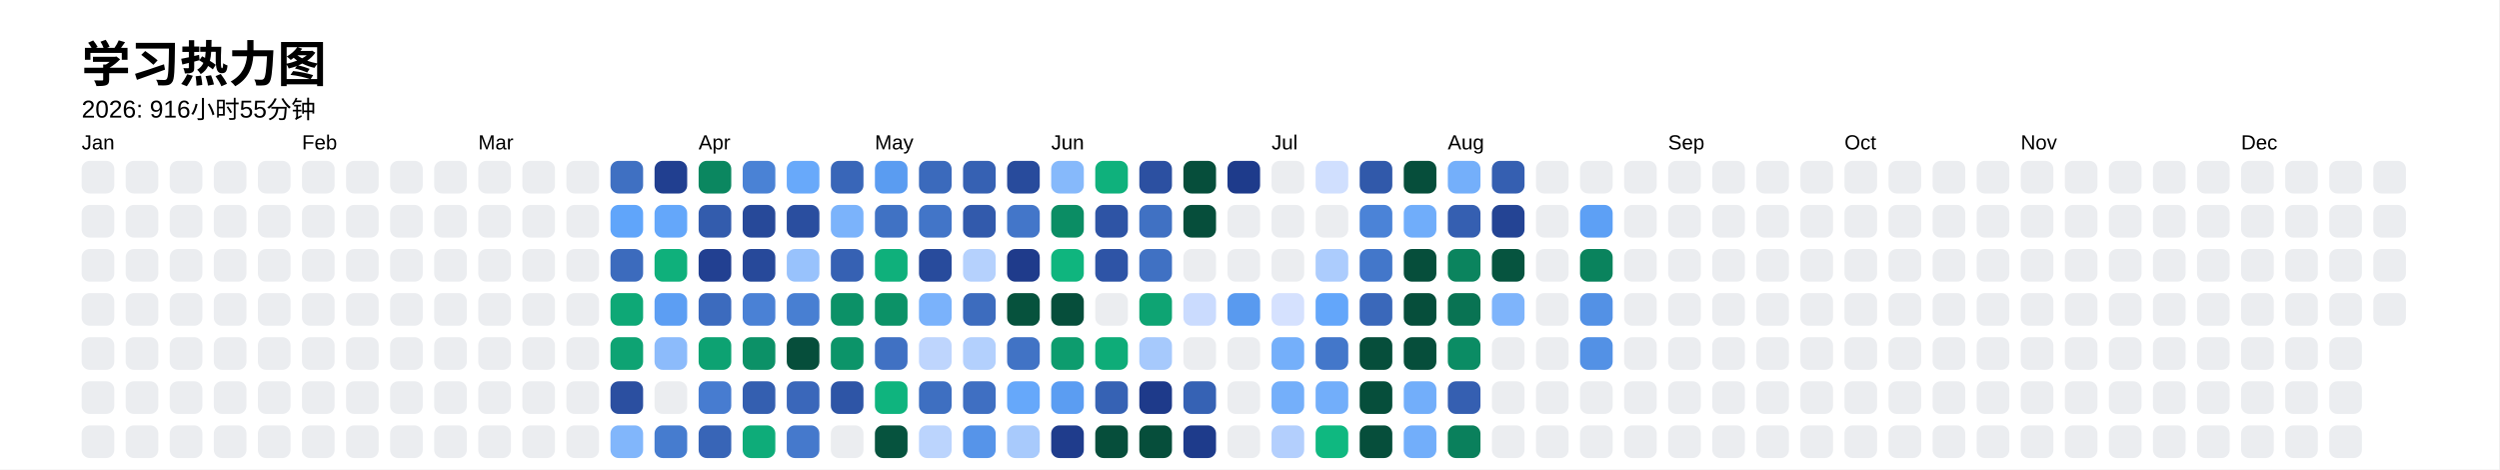
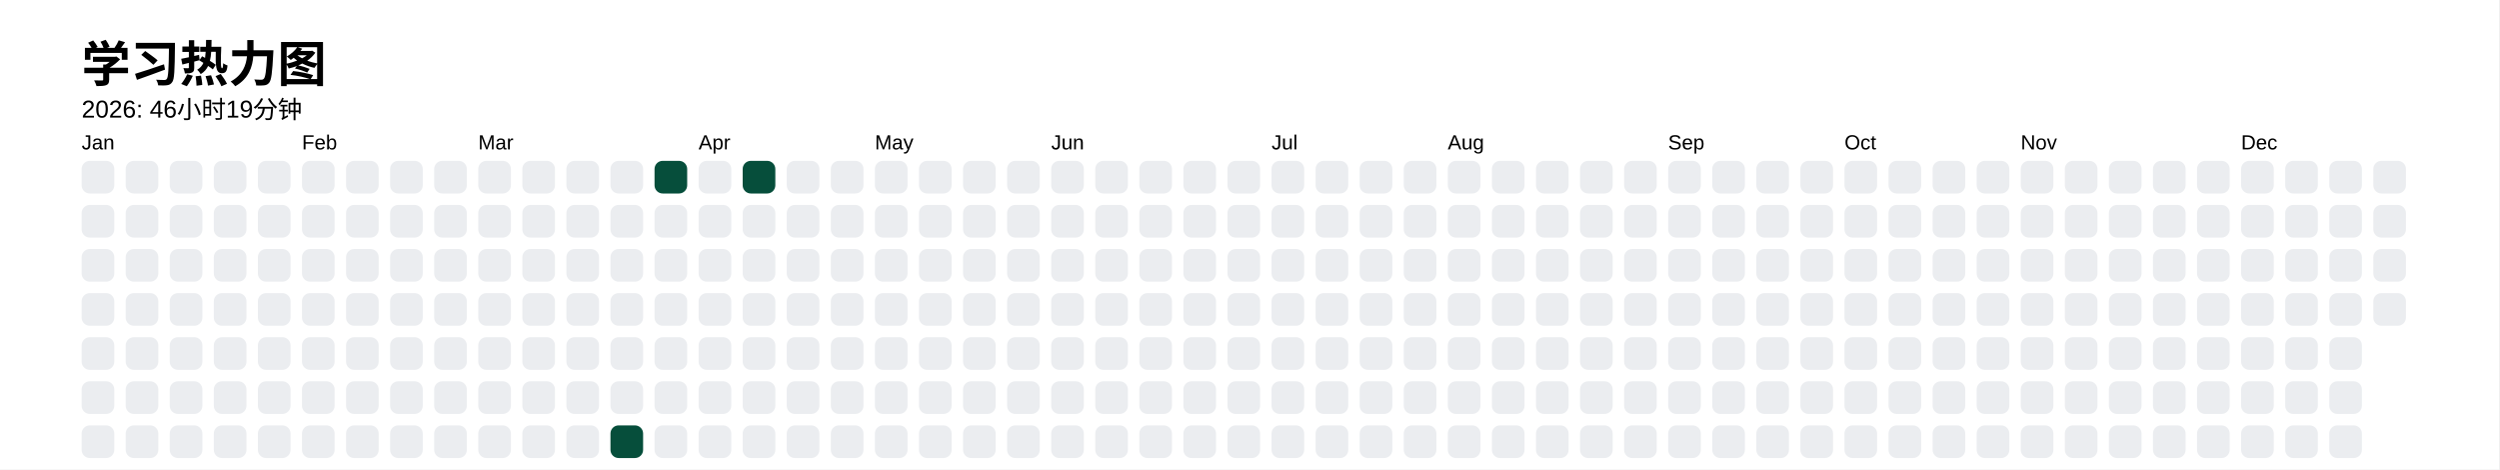
<svg xmlns="http://www.w3.org/2000/svg" style="background-color:white;" baseProfile="full" height="57.5mm" version="1.1" viewBox="0,0,306.2,57.5" width="306.2mm">
  <defs />
  <rect fill="#FFFFFF" height="57.5" width="306.2" x="0" y="0" />
  <text fill="#000000" style="font-size:6px; font-family:Arial; font-weight:bold;" x="10" y="10">学习热力图</text>
-   <text fill="#000000" style="font-size:3px; font-family:Arial;" x="10" y="14.4">2026: 916小时55分钟</text>
+   <text fill="#000000" style="font-size:3px; font-family:Arial;" x="10" y="14.4">2026: 46小时19分钟</text>
  <text fill="#000000" style="font-size:2.5px; font-family:Arial" x="10" y="18.3">Jan</text>
  <rect fill="#ebedf0" height="4" rx="1" ry="1" width="4" x="10" y="19.7" />
  <rect fill="#ebedf0" height="4" rx="1" ry="1" width="4" x="10" y="25.1" />
  <rect fill="#ebedf0" height="4" rx="1" ry="1" width="4" x="10" y="30.5" />
  <rect fill="#ebedf0" height="4" rx="1" ry="1" width="4" x="10" y="35.9" />
  <rect fill="#ebedf0" height="4" rx="1" ry="1" width="4" x="10" y="41.3" />
  <rect fill="#ebedf0" height="4" rx="1" ry="1" width="4" x="10" y="46.7" />
  <rect fill="#ebedf0" height="4" rx="1" ry="1" width="4" x="10" y="52.1" />
  <rect fill="#ebedf0" height="4" rx="1" ry="1" width="4" x="15.4" y="19.7" />
  <rect fill="#ebedf0" height="4" rx="1" ry="1" width="4" x="15.4" y="25.1" />
  <rect fill="#ebedf0" height="4" rx="1" ry="1" width="4" x="15.4" y="30.5" />
  <rect fill="#ebedf0" height="4" rx="1" ry="1" width="4" x="15.4" y="35.9" />
  <rect fill="#ebedf0" height="4" rx="1" ry="1" width="4" x="15.4" y="41.3" />
  <rect fill="#ebedf0" height="4" rx="1" ry="1" width="4" x="15.4" y="46.7" />
  <rect fill="#ebedf0" height="4" rx="1" ry="1" width="4" x="15.4" y="52.1" />
  <rect fill="#ebedf0" height="4" rx="1" ry="1" width="4" x="20.8" y="19.7" />
  <rect fill="#ebedf0" height="4" rx="1" ry="1" width="4" x="20.8" y="25.1" />
  <rect fill="#ebedf0" height="4" rx="1" ry="1" width="4" x="20.8" y="30.5" />
  <rect fill="#ebedf0" height="4" rx="1" ry="1" width="4" x="20.8" y="35.9" />
  <rect fill="#ebedf0" height="4" rx="1" ry="1" width="4" x="20.8" y="41.3" />
  <rect fill="#ebedf0" height="4" rx="1" ry="1" width="4" x="20.8" y="46.7" />
  <rect fill="#ebedf0" height="4" rx="1" ry="1" width="4" x="20.8" y="52.1" />
  <rect fill="#ebedf0" height="4" rx="1" ry="1" width="4" x="26.2" y="19.7" />
  <rect fill="#ebedf0" height="4" rx="1" ry="1" width="4" x="26.2" y="25.1" />
  <rect fill="#ebedf0" height="4" rx="1" ry="1" width="4" x="26.2" y="30.5" />
  <rect fill="#ebedf0" height="4" rx="1" ry="1" width="4" x="26.2" y="35.9" />
  <rect fill="#ebedf0" height="4" rx="1" ry="1" width="4" x="26.2" y="41.3" />
  <rect fill="#ebedf0" height="4" rx="1" ry="1" width="4" x="26.2" y="46.7" />
  <rect fill="#ebedf0" height="4" rx="1" ry="1" width="4" x="26.2" y="52.1" />
  <rect fill="#ebedf0" height="4" rx="1" ry="1" width="4" x="31.6" y="19.7" />
  <rect fill="#ebedf0" height="4" rx="1" ry="1" width="4" x="31.6" y="25.1" />
  <rect fill="#ebedf0" height="4" rx="1" ry="1" width="4" x="31.6" y="30.5" />
  <rect fill="#ebedf0" height="4" rx="1" ry="1" width="4" x="31.6" y="35.9" />
  <rect fill="#ebedf0" height="4" rx="1" ry="1" width="4" x="31.6" y="41.3" />
  <rect fill="#ebedf0" height="4" rx="1" ry="1" width="4" x="31.6" y="46.7" />
  <rect fill="#ebedf0" height="4" rx="1" ry="1" width="4" x="31.6" y="52.1" />
  <text fill="#000000" style="font-size:2.5px; font-family:Arial" x="37.0" y="18.3">Feb</text>
  <rect fill="#ebedf0" height="4" rx="1" ry="1" width="4" x="37.0" y="19.7" />
  <rect fill="#ebedf0" height="4" rx="1" ry="1" width="4" x="37.0" y="25.1" />
  <rect fill="#ebedf0" height="4" rx="1" ry="1" width="4" x="37.0" y="30.5" />
  <rect fill="#ebedf0" height="4" rx="1" ry="1" width="4" x="37.0" y="35.9" />
  <rect fill="#ebedf0" height="4" rx="1" ry="1" width="4" x="37.0" y="41.3" />
  <rect fill="#ebedf0" height="4" rx="1" ry="1" width="4" x="37.0" y="46.7" />
  <rect fill="#ebedf0" height="4" rx="1" ry="1" width="4" x="37.0" y="52.1" />
  <rect fill="#ebedf0" height="4" rx="1" ry="1" width="4" x="42.4" y="19.7" />
  <rect fill="#ebedf0" height="4" rx="1" ry="1" width="4" x="42.4" y="25.1" />
  <rect fill="#ebedf0" height="4" rx="1" ry="1" width="4" x="42.4" y="30.5" />
  <rect fill="#ebedf0" height="4" rx="1" ry="1" width="4" x="42.4" y="35.9" />
  <rect fill="#ebedf0" height="4" rx="1" ry="1" width="4" x="42.4" y="41.3" />
  <rect fill="#ebedf0" height="4" rx="1" ry="1" width="4" x="42.4" y="46.7" />
  <rect fill="#ebedf0" height="4" rx="1" ry="1" width="4" x="42.4" y="52.1" />
  <rect fill="#ebedf0" height="4" rx="1" ry="1" width="4" x="47.8" y="19.7" />
  <rect fill="#ebedf0" height="4" rx="1" ry="1" width="4" x="47.8" y="25.1" />
  <rect fill="#ebedf0" height="4" rx="1" ry="1" width="4" x="47.8" y="30.5" />
  <rect fill="#ebedf0" height="4" rx="1" ry="1" width="4" x="47.8" y="35.9" />
  <rect fill="#ebedf0" height="4" rx="1" ry="1" width="4" x="47.8" y="41.3" />
  <rect fill="#ebedf0" height="4" rx="1" ry="1" width="4" x="47.8" y="46.7" />
  <rect fill="#ebedf0" height="4" rx="1" ry="1" width="4" x="47.8" y="52.1" />
  <rect fill="#ebedf0" height="4" rx="1" ry="1" width="4" x="53.2" y="19.7" />
  <rect fill="#ebedf0" height="4" rx="1" ry="1" width="4" x="53.2" y="25.1" />
  <rect fill="#ebedf0" height="4" rx="1" ry="1" width="4" x="53.2" y="30.5" />
  <rect fill="#ebedf0" height="4" rx="1" ry="1" width="4" x="53.2" y="35.9" />
  <rect fill="#ebedf0" height="4" rx="1" ry="1" width="4" x="53.2" y="41.3" />
  <rect fill="#ebedf0" height="4" rx="1" ry="1" width="4" x="53.2" y="46.7" />
  <rect fill="#ebedf0" height="4" rx="1" ry="1" width="4" x="53.2" y="52.1" />
  <text fill="#000000" style="font-size:2.5px; font-family:Arial" x="58.6" y="18.3">Mar</text>
  <rect fill="#ebedf0" height="4" rx="1" ry="1" width="4" x="58.6" y="19.7" />
  <rect fill="#ebedf0" height="4" rx="1" ry="1" width="4" x="58.6" y="25.1" />
  <rect fill="#ebedf0" height="4" rx="1" ry="1" width="4" x="58.6" y="30.5" />
  <rect fill="#ebedf0" height="4" rx="1" ry="1" width="4" x="58.6" y="35.9" />
  <rect fill="#ebedf0" height="4" rx="1" ry="1" width="4" x="58.6" y="41.3" />
  <rect fill="#ebedf0" height="4" rx="1" ry="1" width="4" x="58.6" y="46.7" />
  <rect fill="#ebedf0" height="4" rx="1" ry="1" width="4" x="58.6" y="52.1" />
  <rect fill="#ebedf0" height="4" rx="1" ry="1" width="4" x="64" y="19.7" />
  <rect fill="#ebedf0" height="4" rx="1" ry="1" width="4" x="64" y="25.1" />
  <rect fill="#ebedf0" height="4" rx="1" ry="1" width="4" x="64" y="30.5" />
  <rect fill="#ebedf0" height="4" rx="1" ry="1" width="4" x="64" y="35.9" />
  <rect fill="#ebedf0" height="4" rx="1" ry="1" width="4" x="64" y="41.3" />
  <rect fill="#ebedf0" height="4" rx="1" ry="1" width="4" x="64" y="46.7" />
  <rect fill="#ebedf0" height="4" rx="1" ry="1" width="4" x="64" y="52.1" />
  <rect fill="#ebedf0" height="4" rx="1" ry="1" width="4" x="69.4" y="19.7" />
  <rect fill="#ebedf0" height="4" rx="1" ry="1" width="4" x="69.4" y="25.1" />
  <rect fill="#ebedf0" height="4" rx="1" ry="1" width="4" x="69.4" y="30.5" />
  <rect fill="#ebedf0" height="4" rx="1" ry="1" width="4" x="69.4" y="35.9" />
  <rect fill="#ebedf0" height="4" rx="1" ry="1" width="4" x="69.4" y="41.3" />
  <rect fill="#ebedf0" height="4" rx="1" ry="1" width="4" x="69.4" y="46.7" />
  <rect fill="#ebedf0" height="4" rx="1" ry="1" width="4" x="69.4" y="52.1" />
-   <rect fill="#3f70c2" height="4" rx="1" ry="1" width="4" x="74.8" y="19.7" />
-   <rect fill="#60a5fa" height="4" rx="1" ry="1" width="4" x="74.8" y="25.1" />
-   <rect fill="#3c6bbd" height="4" rx="1" ry="1" width="4" x="74.8" y="30.5" />
-   <rect fill="#0ea876" height="4" rx="1" ry="1" width="4" x="74.8" y="35.9" />
-   <rect fill="#0ea373" height="4" rx="1" ry="1" width="4" x="74.8" y="41.3" />
-   <rect fill="#2b4fa0" height="4" rx="1" ry="1" width="4" x="74.8" y="46.7" />
-   <rect fill="#81b6fb" height="4" rx="1" ry="1" width="4" x="74.8" y="52.1" />
-   <rect fill="#213f90" height="4" rx="1" ry="1" width="4" x="80.2" y="19.7" />
-   <rect fill="#64a7fa" height="4" rx="1" ry="1" width="4" x="80.2" y="25.1" />
-   <rect fill="#0fb07b" height="4" rx="1" ry="1" width="4" x="80.2" y="30.5" />
-   <rect fill="#5c9ef3" height="4" rx="1" ry="1" width="4" x="80.2" y="35.9" />
-   <rect fill="#8cbbfb" height="4" rx="1" ry="1" width="4" x="80.2" y="41.3" />
+   <rect fill="#ebedf0" height="4" rx="1" ry="1" width="4" x="74.8" y="19.7" />
+   <rect fill="#ebedf0" height="4" rx="1" ry="1" width="4" x="74.8" y="25.1" />
+   <rect fill="#ebedf0" height="4" rx="1" ry="1" width="4" x="74.8" y="30.5" />
+   <rect fill="#ebedf0" height="4" rx="1" ry="1" width="4" x="74.8" y="35.9" />
+   <rect fill="#ebedf0" height="4" rx="1" ry="1" width="4" x="74.8" y="41.3" />
+   <rect fill="#ebedf0" height="4" rx="1" ry="1" width="4" x="74.8" y="46.7" />
+   <rect fill="#064e3b" height="4" rx="1" ry="1" width="4" x="74.8" y="52.1" />
+   <rect fill="#064e3b" height="4" rx="1" ry="1" width="4" x="80.2" y="19.7" />
+   <rect fill="#ebedf0" height="4" rx="1" ry="1" width="4" x="80.2" y="25.1" />
+   <rect fill="#ebedf0" height="4" rx="1" ry="1" width="4" x="80.2" y="30.5" />
+   <rect fill="#ebedf0" height="4" rx="1" ry="1" width="4" x="80.2" y="35.9" />
+   <rect fill="#ebedf0" height="4" rx="1" ry="1" width="4" x="80.2" y="41.3" />
  <rect fill="#ebedf0" height="4" rx="1" ry="1" width="4" x="80.2" y="46.7" />
-   <rect fill="#467ccf" height="4" rx="1" ry="1" width="4" x="80.2" y="52.1" />
+   <rect fill="#ebedf0" height="4" rx="1" ry="1" width="4" x="80.2" y="52.1" />
  <text fill="#000000" style="font-size:2.5px; font-family:Arial" x="85.6" y="18.3">Apr</text>
-   <rect fill="#0b8760" height="4" rx="1" ry="1" width="4" x="85.6" y="19.7" />
-   <rect fill="#335cad" height="4" rx="1" ry="1" width="4" x="85.6" y="25.1" />
-   <rect fill="#224091" height="4" rx="1" ry="1" width="4" x="85.6" y="30.5" />
-   <rect fill="#3c6bbe" height="4" rx="1" ry="1" width="4" x="85.6" y="35.9" />
-   <rect fill="#0da272" height="4" rx="1" ry="1" width="4" x="85.6" y="41.3" />
-   <rect fill="#477cd0" height="4" rx="1" ry="1" width="4" x="85.6" y="46.7" />
-   <rect fill="#3865b7" height="4" rx="1" ry="1" width="4" x="85.6" y="52.1" />
-   <rect fill="#4a82d5" height="4" rx="1" ry="1" width="4" x="91" y="19.7" />
-   <rect fill="#274999" height="4" rx="1" ry="1" width="4" x="91" y="25.1" />
-   <rect fill="#27499a" height="4" rx="1" ry="1" width="4" x="91" y="30.5" />
-   <rect fill="#4a81d5" height="4" rx="1" ry="1" width="4" x="91" y="35.9" />
-   <rect fill="#0c9167" height="4" rx="1" ry="1" width="4" x="91" y="41.3" />
-   <rect fill="#345fb0" height="4" rx="1" ry="1" width="4" x="91" y="46.7" />
-   <rect fill="#0eac79" height="4" rx="1" ry="1" width="4" x="91" y="52.1" />
-   <rect fill="#68a9fa" height="4" rx="1" ry="1" width="4" x="96.4" y="19.7" />
-   <rect fill="#2a4e9f" height="4" rx="1" ry="1" width="4" x="96.4" y="25.1" />
-   <rect fill="#98c2fc" height="4" rx="1" ry="1" width="4" x="96.4" y="30.5" />
-   <rect fill="#487fd2" height="4" rx="1" ry="1" width="4" x="96.4" y="35.9" />
-   <rect fill="#064e3b" height="4" rx="1" ry="1" width="4" x="96.4" y="41.3" />
-   <rect fill="#3a67ba" height="4" rx="1" ry="1" width="4" x="96.4" y="46.7" />
-   <rect fill="#4579cc" height="4" rx="1" ry="1" width="4" x="96.4" y="52.1" />
-   <rect fill="#3966b8" height="4" rx="1" ry="1" width="4" x="101.8" y="19.7" />
-   <rect fill="#7bb3fb" height="4" rx="1" ry="1" width="4" x="101.8" y="25.1" />
-   <rect fill="#3661b3" height="4" rx="1" ry="1" width="4" x="101.8" y="30.5" />
-   <rect fill="#0c9167" height="4" rx="1" ry="1" width="4" x="101.8" y="35.9" />
-   <rect fill="#0c9469" height="4" rx="1" ry="1" width="4" x="101.8" y="41.3" />
-   <rect fill="#2e55a6" height="4" rx="1" ry="1" width="4" x="101.8" y="46.7" />
+   <rect fill="#ebedf0" height="4" rx="1" ry="1" width="4" x="85.6" y="19.7" />
+   <rect fill="#ebedf0" height="4" rx="1" ry="1" width="4" x="85.6" y="25.1" />
+   <rect fill="#ebedf0" height="4" rx="1" ry="1" width="4" x="85.6" y="30.5" />
+   <rect fill="#ebedf0" height="4" rx="1" ry="1" width="4" x="85.6" y="35.9" />
+   <rect fill="#ebedf0" height="4" rx="1" ry="1" width="4" x="85.6" y="41.3" />
+   <rect fill="#ebedf0" height="4" rx="1" ry="1" width="4" x="85.6" y="46.7" />
+   <rect fill="#ebedf0" height="4" rx="1" ry="1" width="4" x="85.6" y="52.1" />
+   <rect fill="#064e3b" height="4" rx="1" ry="1" width="4" x="91" y="19.7" />
+   <rect fill="#ebedf0" height="4" rx="1" ry="1" width="4" x="91" y="25.1" />
+   <rect fill="#ebedf0" height="4" rx="1" ry="1" width="4" x="91" y="30.5" />
+   <rect fill="#ebedf0" height="4" rx="1" ry="1" width="4" x="91" y="35.9" />
+   <rect fill="#ebedf0" height="4" rx="1" ry="1" width="4" x="91" y="41.3" />
+   <rect fill="#ebedf0" height="4" rx="1" ry="1" width="4" x="91" y="46.7" />
+   <rect fill="#ebedf0" height="4" rx="1" ry="1" width="4" x="91" y="52.1" />
+   <rect fill="#ebedf0" height="4" rx="1" ry="1" width="4" x="96.4" y="19.7" />
+   <rect fill="#ebedf0" height="4" rx="1" ry="1" width="4" x="96.4" y="25.1" />
+   <rect fill="#ebedf0" height="4" rx="1" ry="1" width="4" x="96.4" y="30.5" />
+   <rect fill="#ebedf0" height="4" rx="1" ry="1" width="4" x="96.4" y="35.9" />
+   <rect fill="#ebedf0" height="4" rx="1" ry="1" width="4" x="96.4" y="41.3" />
+   <rect fill="#ebedf0" height="4" rx="1" ry="1" width="4" x="96.4" y="46.7" />
+   <rect fill="#ebedf0" height="4" rx="1" ry="1" width="4" x="96.4" y="52.1" />
+   <rect fill="#ebedf0" height="4" rx="1" ry="1" width="4" x="101.8" y="19.7" />
+   <rect fill="#ebedf0" height="4" rx="1" ry="1" width="4" x="101.8" y="25.1" />
+   <rect fill="#ebedf0" height="4" rx="1" ry="1" width="4" x="101.8" y="30.5" />
+   <rect fill="#ebedf0" height="4" rx="1" ry="1" width="4" x="101.8" y="35.9" />
+   <rect fill="#ebedf0" height="4" rx="1" ry="1" width="4" x="101.8" y="41.3" />
+   <rect fill="#ebedf0" height="4" rx="1" ry="1" width="4" x="101.8" y="46.7" />
  <rect fill="#ebedf0" height="4" rx="1" ry="1" width="4" x="101.8" y="52.1" />
  <text fill="#000000" style="font-size:2.5px; font-family:Arial" x="107.2" y="18.3">May</text>
-   <rect fill="#5a9cf1" height="4" rx="1" ry="1" width="4" x="107.2" y="19.7" />
-   <rect fill="#4072c4" height="4" rx="1" ry="1" width="4" x="107.2" y="25.1" />
-   <rect fill="#0fb07b" height="4" rx="1" ry="1" width="4" x="107.2" y="30.5" />
-   <rect fill="#0c9267" height="4" rx="1" ry="1" width="4" x="107.2" y="35.9" />
-   <rect fill="#4071c3" height="4" rx="1" ry="1" width="4" x="107.2" y="41.3" />
-   <rect fill="#0fb47e" height="4" rx="1" ry="1" width="4" x="107.2" y="46.7" />
-   <rect fill="#06533e" height="4" rx="1" ry="1" width="4" x="107.2" y="52.1" />
-   <rect fill="#3b6abc" height="4" rx="1" ry="1" width="4" x="112.6" y="19.7" />
-   <rect fill="#4275c8" height="4" rx="1" ry="1" width="4" x="112.6" y="25.1" />
-   <rect fill="#284b9c" height="4" rx="1" ry="1" width="4" x="112.6" y="30.5" />
-   <rect fill="#7ab2fb" height="4" rx="1" ry="1" width="4" x="112.6" y="35.9" />
-   <rect fill="#bed5fd" height="4" rx="1" ry="1" width="4" x="112.6" y="41.3" />
-   <rect fill="#3e6fc1" height="4" rx="1" ry="1" width="4" x="112.6" y="46.7" />
-   <rect fill="#bbd4fd" height="4" rx="1" ry="1" width="4" x="112.6" y="52.1" />
-   <rect fill="#3661b3" height="4" rx="1" ry="1" width="4" x="118" y="19.7" />
-   <rect fill="#325aac" height="4" rx="1" ry="1" width="4" x="118" y="25.1" />
-   <rect fill="#b5d1fd" height="4" rx="1" ry="1" width="4" x="118" y="30.5" />
-   <rect fill="#3d6cbe" height="4" rx="1" ry="1" width="4" x="118" y="35.9" />
-   <rect fill="#b3d0fd" height="4" rx="1" ry="1" width="4" x="118" y="41.3" />
-   <rect fill="#3f6fc2" height="4" rx="1" ry="1" width="4" x="118" y="46.7" />
-   <rect fill="#5694e9" height="4" rx="1" ry="1" width="4" x="118" y="52.1" />
-   <rect fill="#284b9c" height="4" rx="1" ry="1" width="4" x="123.4" y="19.7" />
-   <rect fill="#4376c9" height="4" rx="1" ry="1" width="4" x="123.4" y="25.1" />
-   <rect fill="#1f3b8b" height="4" rx="1" ry="1" width="4" x="123.4" y="30.5" />
-   <rect fill="#06523d" height="4" rx="1" ry="1" width="4" x="123.4" y="35.9" />
-   <rect fill="#4173c5" height="4" rx="1" ry="1" width="4" x="123.4" y="41.3" />
-   <rect fill="#66a8fa" height="4" rx="1" ry="1" width="4" x="123.4" y="46.7" />
-   <rect fill="#a8cafc" height="4" rx="1" ry="1" width="4" x="123.4" y="52.1" />
+   <rect fill="#ebedf0" height="4" rx="1" ry="1" width="4" x="107.2" y="19.7" />
+   <rect fill="#ebedf0" height="4" rx="1" ry="1" width="4" x="107.2" y="25.1" />
+   <rect fill="#ebedf0" height="4" rx="1" ry="1" width="4" x="107.2" y="30.5" />
+   <rect fill="#ebedf0" height="4" rx="1" ry="1" width="4" x="107.2" y="35.9" />
+   <rect fill="#ebedf0" height="4" rx="1" ry="1" width="4" x="107.2" y="41.3" />
+   <rect fill="#ebedf0" height="4" rx="1" ry="1" width="4" x="107.2" y="46.7" />
+   <rect fill="#ebedf0" height="4" rx="1" ry="1" width="4" x="107.2" y="52.1" />
+   <rect fill="#ebedf0" height="4" rx="1" ry="1" width="4" x="112.6" y="19.7" />
+   <rect fill="#ebedf0" height="4" rx="1" ry="1" width="4" x="112.6" y="25.1" />
+   <rect fill="#ebedf0" height="4" rx="1" ry="1" width="4" x="112.6" y="30.5" />
+   <rect fill="#ebedf0" height="4" rx="1" ry="1" width="4" x="112.6" y="35.9" />
+   <rect fill="#ebedf0" height="4" rx="1" ry="1" width="4" x="112.6" y="41.3" />
+   <rect fill="#ebedf0" height="4" rx="1" ry="1" width="4" x="112.6" y="46.7" />
+   <rect fill="#ebedf0" height="4" rx="1" ry="1" width="4" x="112.6" y="52.1" />
+   <rect fill="#ebedf0" height="4" rx="1" ry="1" width="4" x="118" y="19.7" />
+   <rect fill="#ebedf0" height="4" rx="1" ry="1" width="4" x="118" y="25.1" />
+   <rect fill="#ebedf0" height="4" rx="1" ry="1" width="4" x="118" y="30.5" />
+   <rect fill="#ebedf0" height="4" rx="1" ry="1" width="4" x="118" y="35.9" />
+   <rect fill="#ebedf0" height="4" rx="1" ry="1" width="4" x="118" y="41.3" />
+   <rect fill="#ebedf0" height="4" rx="1" ry="1" width="4" x="118" y="46.7" />
+   <rect fill="#ebedf0" height="4" rx="1" ry="1" width="4" x="118" y="52.1" />
+   <rect fill="#ebedf0" height="4" rx="1" ry="1" width="4" x="123.4" y="19.7" />
+   <rect fill="#ebedf0" height="4" rx="1" ry="1" width="4" x="123.4" y="25.1" />
+   <rect fill="#ebedf0" height="4" rx="1" ry="1" width="4" x="123.4" y="30.5" />
+   <rect fill="#ebedf0" height="4" rx="1" ry="1" width="4" x="123.4" y="35.9" />
+   <rect fill="#ebedf0" height="4" rx="1" ry="1" width="4" x="123.4" y="41.3" />
+   <rect fill="#ebedf0" height="4" rx="1" ry="1" width="4" x="123.4" y="46.7" />
+   <rect fill="#ebedf0" height="4" rx="1" ry="1" width="4" x="123.4" y="52.1" />
  <text fill="#000000" style="font-size:2.5px; font-family:Arial" x="128.8" y="18.3">Jun</text>
-   <rect fill="#86b9fb" height="4" rx="1" ry="1" width="4" x="128.8" y="19.7" />
-   <rect fill="#0b8d64" height="4" rx="1" ry="1" width="4" x="128.8" y="25.1" />
-   <rect fill="#0fb57e" height="4" rx="1" ry="1" width="4" x="128.8" y="30.5" />
-   <rect fill="#064e3b" height="4" rx="1" ry="1" width="4" x="128.8" y="35.9" />
-   <rect fill="#0d9c6e" height="4" rx="1" ry="1" width="4" x="128.8" y="41.3" />
-   <rect fill="#5b9df2" height="4" rx="1" ry="1" width="4" x="128.8" y="46.7" />
-   <rect fill="#1f3c8c" height="4" rx="1" ry="1" width="4" x="128.8" y="52.1" />
-   <rect fill="#0fb17c" height="4" rx="1" ry="1" width="4" x="134.2" y="19.7" />
-   <rect fill="#2e54a5" height="4" rx="1" ry="1" width="4" x="134.2" y="25.1" />
-   <rect fill="#2e54a6" height="4" rx="1" ry="1" width="4" x="134.2" y="30.5" />
+   <rect fill="#ebedf0" height="4" rx="1" ry="1" width="4" x="128.8" y="19.7" />
+   <rect fill="#ebedf0" height="4" rx="1" ry="1" width="4" x="128.8" y="25.1" />
+   <rect fill="#ebedf0" height="4" rx="1" ry="1" width="4" x="128.8" y="30.5" />
+   <rect fill="#ebedf0" height="4" rx="1" ry="1" width="4" x="128.8" y="35.9" />
+   <rect fill="#ebedf0" height="4" rx="1" ry="1" width="4" x="128.8" y="41.3" />
+   <rect fill="#ebedf0" height="4" rx="1" ry="1" width="4" x="128.8" y="46.7" />
+   <rect fill="#ebedf0" height="4" rx="1" ry="1" width="4" x="128.8" y="52.1" />
+   <rect fill="#ebedf0" height="4" rx="1" ry="1" width="4" x="134.2" y="19.7" />
+   <rect fill="#ebedf0" height="4" rx="1" ry="1" width="4" x="134.2" y="25.1" />
+   <rect fill="#ebedf0" height="4" rx="1" ry="1" width="4" x="134.2" y="30.5" />
  <rect fill="#ebedf0" height="4" rx="1" ry="1" width="4" x="134.2" y="35.9" />
-   <rect fill="#0eac78" height="4" rx="1" ry="1" width="4" x="134.2" y="41.3" />
-   <rect fill="#3662b4" height="4" rx="1" ry="1" width="4" x="134.2" y="46.7" />
-   <rect fill="#064e3b" height="4" rx="1" ry="1" width="4" x="134.2" y="52.1" />
-   <rect fill="#2c50a1" height="4" rx="1" ry="1" width="4" x="139.6" y="19.7" />
-   <rect fill="#4071c3" height="4" rx="1" ry="1" width="4" x="139.6" y="25.1" />
-   <rect fill="#4071c3" height="4" rx="1" ry="1" width="4" x="139.6" y="30.5" />
-   <rect fill="#0ea473" height="4" rx="1" ry="1" width="4" x="139.6" y="35.9" />
-   <rect fill="#a6c9fc" height="4" rx="1" ry="1" width="4" x="139.6" y="41.3" />
-   <rect fill="#1e3a8a" height="4" rx="1" ry="1" width="4" x="139.6" y="46.7" />
-   <rect fill="#064e3b" height="4" rx="1" ry="1" width="4" x="139.6" y="52.1" />
-   <rect fill="#064e3b" height="4" rx="1" ry="1" width="4" x="145" y="19.7" />
-   <rect fill="#064e3b" height="4" rx="1" ry="1" width="4" x="145" y="25.1" />
+   <rect fill="#ebedf0" height="4" rx="1" ry="1" width="4" x="134.2" y="41.3" />
+   <rect fill="#ebedf0" height="4" rx="1" ry="1" width="4" x="134.2" y="46.7" />
+   <rect fill="#ebedf0" height="4" rx="1" ry="1" width="4" x="134.2" y="52.1" />
+   <rect fill="#ebedf0" height="4" rx="1" ry="1" width="4" x="139.6" y="19.7" />
+   <rect fill="#ebedf0" height="4" rx="1" ry="1" width="4" x="139.6" y="25.1" />
+   <rect fill="#ebedf0" height="4" rx="1" ry="1" width="4" x="139.6" y="30.5" />
+   <rect fill="#ebedf0" height="4" rx="1" ry="1" width="4" x="139.6" y="35.9" />
+   <rect fill="#ebedf0" height="4" rx="1" ry="1" width="4" x="139.6" y="41.3" />
+   <rect fill="#ebedf0" height="4" rx="1" ry="1" width="4" x="139.6" y="46.7" />
+   <rect fill="#ebedf0" height="4" rx="1" ry="1" width="4" x="139.6" y="52.1" />
+   <rect fill="#ebedf0" height="4" rx="1" ry="1" width="4" x="145" y="19.7" />
+   <rect fill="#ebedf0" height="4" rx="1" ry="1" width="4" x="145" y="25.1" />
  <rect fill="#ebedf0" height="4" rx="1" ry="1" width="4" x="145" y="30.5" />
-   <rect fill="#cadbfe" height="4" rx="1" ry="1" width="4" x="145" y="35.9" />
+   <rect fill="#ebedf0" height="4" rx="1" ry="1" width="4" x="145" y="35.9" />
  <rect fill="#ebedf0" height="4" rx="1" ry="1" width="4" x="145" y="41.3" />
-   <rect fill="#3662b4" height="4" rx="1" ry="1" width="4" x="145" y="46.7" />
-   <rect fill="#1e3b8b" height="4" rx="1" ry="1" width="4" x="145" y="52.1" />
-   <rect fill="#1e3b8b" height="4" rx="1" ry="1" width="4" x="150.4" y="19.7" />
+   <rect fill="#ebedf0" height="4" rx="1" ry="1" width="4" x="145" y="46.7" />
+   <rect fill="#ebedf0" height="4" rx="1" ry="1" width="4" x="145" y="52.1" />
+   <rect fill="#ebedf0" height="4" rx="1" ry="1" width="4" x="150.4" y="19.7" />
  <rect fill="#ebedf0" height="4" rx="1" ry="1" width="4" x="150.4" y="25.1" />
  <rect fill="#ebedf0" height="4" rx="1" ry="1" width="4" x="150.4" y="30.5" />
-   <rect fill="#599aef" height="4" rx="1" ry="1" width="4" x="150.4" y="35.9" />
+   <rect fill="#ebedf0" height="4" rx="1" ry="1" width="4" x="150.4" y="35.9" />
  <rect fill="#ebedf0" height="4" rx="1" ry="1" width="4" x="150.4" y="41.3" />
  <rect fill="#ebedf0" height="4" rx="1" ry="1" width="4" x="150.4" y="46.7" />
  <rect fill="#ebedf0" height="4" rx="1" ry="1" width="4" x="150.4" y="52.1" />
  <text fill="#000000" style="font-size:2.5px; font-family:Arial" x="155.8" y="18.3">Jul</text>
  <rect fill="#ebedf0" height="4" rx="1" ry="1" width="4" x="155.8" y="19.7" />
  <rect fill="#ebedf0" height="4" rx="1" ry="1" width="4" x="155.8" y="25.1" />
  <rect fill="#ebedf0" height="4" rx="1" ry="1" width="4" x="155.8" y="30.5" />
-   <rect fill="#d5e1fe" height="4" rx="1" ry="1" width="4" x="155.8" y="35.9" />
-   <rect fill="#74affa" height="4" rx="1" ry="1" width="4" x="155.8" y="41.3" />
-   <rect fill="#74affa" height="4" rx="1" ry="1" width="4" x="155.8" y="46.7" />
-   <rect fill="#b3cffd" height="4" rx="1" ry="1" width="4" x="155.8" y="52.1" />
-   <rect fill="#d0dffe" height="4" rx="1" ry="1" width="4" x="161.2" y="19.7" />
+   <rect fill="#ebedf0" height="4" rx="1" ry="1" width="4" x="155.8" y="35.9" />
+   <rect fill="#ebedf0" height="4" rx="1" ry="1" width="4" x="155.8" y="41.3" />
+   <rect fill="#ebedf0" height="4" rx="1" ry="1" width="4" x="155.8" y="46.7" />
+   <rect fill="#ebedf0" height="4" rx="1" ry="1" width="4" x="155.8" y="52.1" />
+   <rect fill="#ebedf0" height="4" rx="1" ry="1" width="4" x="161.2" y="19.7" />
  <rect fill="#ebedf0" height="4" rx="1" ry="1" width="4" x="161.2" y="25.1" />
-   <rect fill="#acccfd" height="4" rx="1" ry="1" width="4" x="161.2" y="30.5" />
-   <rect fill="#63a6fa" height="4" rx="1" ry="1" width="4" x="161.2" y="35.9" />
-   <rect fill="#4377ca" height="4" rx="1" ry="1" width="4" x="161.2" y="41.3" />
-   <rect fill="#72aefa" height="4" rx="1" ry="1" width="4" x="161.2" y="46.7" />
-   <rect fill="#0fb880" height="4" rx="1" ry="1" width="4" x="161.2" y="52.1" />
-   <rect fill="#3159aa" height="4" rx="1" ry="1" width="4" x="166.6" y="19.7" />
-   <rect fill="#4b83d7" height="4" rx="1" ry="1" width="4" x="166.6" y="25.1" />
-   <rect fill="#4377ca" height="4" rx="1" ry="1" width="4" x="166.6" y="30.5" />
-   <rect fill="#3a68ba" height="4" rx="1" ry="1" width="4" x="166.6" y="35.9" />
-   <rect fill="#064e3b" height="4" rx="1" ry="1" width="4" x="166.6" y="41.3" />
-   <rect fill="#064e3b" height="4" rx="1" ry="1" width="4" x="166.6" y="46.7" />
-   <rect fill="#064e3b" height="4" rx="1" ry="1" width="4" x="166.6" y="52.1" />
-   <rect fill="#064e3b" height="4" rx="1" ry="1" width="4" x="172" y="19.7" />
-   <rect fill="#70adfa" height="4" rx="1" ry="1" width="4" x="172" y="25.1" />
-   <rect fill="#064e3b" height="4" rx="1" ry="1" width="4" x="172" y="30.5" />
-   <rect fill="#064e3b" height="4" rx="1" ry="1" width="4" x="172" y="35.9" />
-   <rect fill="#064e3b" height="4" rx="1" ry="1" width="4" x="172" y="41.3" />
-   <rect fill="#72aefa" height="4" rx="1" ry="1" width="4" x="172" y="46.7" />
-   <rect fill="#72aefa" height="4" rx="1" ry="1" width="4" x="172" y="52.1" />
+   <rect fill="#ebedf0" height="4" rx="1" ry="1" width="4" x="161.2" y="30.5" />
+   <rect fill="#ebedf0" height="4" rx="1" ry="1" width="4" x="161.2" y="35.9" />
+   <rect fill="#ebedf0" height="4" rx="1" ry="1" width="4" x="161.2" y="41.3" />
+   <rect fill="#ebedf0" height="4" rx="1" ry="1" width="4" x="161.2" y="46.7" />
+   <rect fill="#ebedf0" height="4" rx="1" ry="1" width="4" x="161.2" y="52.1" />
+   <rect fill="#ebedf0" height="4" rx="1" ry="1" width="4" x="166.6" y="19.7" />
+   <rect fill="#ebedf0" height="4" rx="1" ry="1" width="4" x="166.6" y="25.1" />
+   <rect fill="#ebedf0" height="4" rx="1" ry="1" width="4" x="166.6" y="30.5" />
+   <rect fill="#ebedf0" height="4" rx="1" ry="1" width="4" x="166.6" y="35.9" />
+   <rect fill="#ebedf0" height="4" rx="1" ry="1" width="4" x="166.6" y="41.3" />
+   <rect fill="#ebedf0" height="4" rx="1" ry="1" width="4" x="166.6" y="46.7" />
+   <rect fill="#ebedf0" height="4" rx="1" ry="1" width="4" x="166.6" y="52.1" />
+   <rect fill="#ebedf0" height="4" rx="1" ry="1" width="4" x="172" y="19.7" />
+   <rect fill="#ebedf0" height="4" rx="1" ry="1" width="4" x="172" y="25.1" />
+   <rect fill="#ebedf0" height="4" rx="1" ry="1" width="4" x="172" y="30.5" />
+   <rect fill="#ebedf0" height="4" rx="1" ry="1" width="4" x="172" y="35.9" />
+   <rect fill="#ebedf0" height="4" rx="1" ry="1" width="4" x="172" y="41.3" />
+   <rect fill="#ebedf0" height="4" rx="1" ry="1" width="4" x="172" y="46.7" />
+   <rect fill="#ebedf0" height="4" rx="1" ry="1" width="4" x="172" y="52.1" />
  <text fill="#000000" style="font-size:2.5px; font-family:Arial" x="177.4" y="18.3">Aug</text>
-   <rect fill="#74affa" height="4" rx="1" ry="1" width="4" x="177.4" y="19.7" />
-   <rect fill="#355fb1" height="4" rx="1" ry="1" width="4" x="177.4" y="25.1" />
-   <rect fill="#0b845e" height="4" rx="1" ry="1" width="4" x="177.4" y="30.5" />
-   <rect fill="#097353" height="4" rx="1" ry="1" width="4" x="177.4" y="35.9" />
-   <rect fill="#0b8c64" height="4" rx="1" ry="1" width="4" x="177.4" y="41.3" />
-   <rect fill="#355fb1" height="4" rx="1" ry="1" width="4" x="177.4" y="46.7" />
-   <rect fill="#0a805c" height="4" rx="1" ry="1" width="4" x="177.4" y="52.1" />
-   <rect fill="#355fb1" height="4" rx="1" ry="1" width="4" x="182.8" y="19.7" />
-   <rect fill="#244494" height="4" rx="1" ry="1" width="4" x="182.8" y="25.1" />
-   <rect fill="#06543f" height="4" rx="1" ry="1" width="4" x="182.8" y="30.5" />
-   <rect fill="#7eb4fb" height="4" rx="1" ry="1" width="4" x="182.8" y="35.9" />
+   <rect fill="#ebedf0" height="4" rx="1" ry="1" width="4" x="177.4" y="19.7" />
+   <rect fill="#ebedf0" height="4" rx="1" ry="1" width="4" x="177.4" y="25.1" />
+   <rect fill="#ebedf0" height="4" rx="1" ry="1" width="4" x="177.4" y="30.5" />
+   <rect fill="#ebedf0" height="4" rx="1" ry="1" width="4" x="177.4" y="35.9" />
+   <rect fill="#ebedf0" height="4" rx="1" ry="1" width="4" x="177.4" y="41.3" />
+   <rect fill="#ebedf0" height="4" rx="1" ry="1" width="4" x="177.4" y="46.7" />
+   <rect fill="#ebedf0" height="4" rx="1" ry="1" width="4" x="177.4" y="52.1" />
+   <rect fill="#ebedf0" height="4" rx="1" ry="1" width="4" x="182.8" y="19.7" />
+   <rect fill="#ebedf0" height="4" rx="1" ry="1" width="4" x="182.8" y="25.1" />
+   <rect fill="#ebedf0" height="4" rx="1" ry="1" width="4" x="182.8" y="30.5" />
+   <rect fill="#ebedf0" height="4" rx="1" ry="1" width="4" x="182.8" y="35.9" />
  <rect fill="#ebedf0" height="4" rx="1" ry="1" width="4" x="182.8" y="41.3" />
  <rect fill="#ebedf0" height="4" rx="1" ry="1" width="4" x="182.8" y="46.7" />
  <rect fill="#ebedf0" height="4" rx="1" ry="1" width="4" x="182.8" y="52.1" />
  <rect fill="#ebedf0" height="4" rx="1" ry="1" width="4" x="188.2" y="19.7" />
  <rect fill="#ebedf0" height="4" rx="1" ry="1" width="4" x="188.2" y="25.1" />
  <rect fill="#ebedf0" height="4" rx="1" ry="1" width="4" x="188.2" y="30.5" />
  <rect fill="#ebedf0" height="4" rx="1" ry="1" width="4" x="188.2" y="35.9" />
  <rect fill="#ebedf0" height="4" rx="1" ry="1" width="4" x="188.2" y="41.3" />
  <rect fill="#ebedf0" height="4" rx="1" ry="1" width="4" x="188.2" y="46.7" />
  <rect fill="#ebedf0" height="4" rx="1" ry="1" width="4" x="188.2" y="52.1" />
  <rect fill="#ebedf0" height="4" rx="1" ry="1" width="4" x="193.6" y="19.7" />
-   <rect fill="#5da0f5" height="4" rx="1" ry="1" width="4" x="193.6" y="25.1" />
-   <rect fill="#0a835d" height="4" rx="1" ry="1" width="4" x="193.6" y="30.5" />
-   <rect fill="#5391e5" height="4" rx="1" ry="1" width="4" x="193.6" y="35.9" />
-   <rect fill="#5391e5" height="4" rx="1" ry="1" width="4" x="193.6" y="41.3" />
+   <rect fill="#ebedf0" height="4" rx="1" ry="1" width="4" x="193.6" y="25.1" />
+   <rect fill="#ebedf0" height="4" rx="1" ry="1" width="4" x="193.6" y="30.5" />
+   <rect fill="#ebedf0" height="4" rx="1" ry="1" width="4" x="193.6" y="35.9" />
+   <rect fill="#ebedf0" height="4" rx="1" ry="1" width="4" x="193.6" y="41.3" />
  <rect fill="#ebedf0" height="4" rx="1" ry="1" width="4" x="193.6" y="46.7" />
  <rect fill="#ebedf0" height="4" rx="1" ry="1" width="4" x="193.6" y="52.1" />
  <rect fill="#ebedf0" height="4" rx="1" ry="1" width="4" x="199" y="19.7" />
  <rect fill="#ebedf0" height="4" rx="1" ry="1" width="4" x="199" y="25.1" />
  <rect fill="#ebedf0" height="4" rx="1" ry="1" width="4" x="199" y="30.5" />
  <rect fill="#ebedf0" height="4" rx="1" ry="1" width="4" x="199" y="35.9" />
  <rect fill="#ebedf0" height="4" rx="1" ry="1" width="4" x="199" y="41.3" />
  <rect fill="#ebedf0" height="4" rx="1" ry="1" width="4" x="199" y="46.7" />
  <rect fill="#ebedf0" height="4" rx="1" ry="1" width="4" x="199" y="52.1" />
  <text fill="#000000" style="font-size:2.5px; font-family:Arial" x="204.4" y="18.3">Sep</text>
  <rect fill="#ebedf0" height="4" rx="1" ry="1" width="4" x="204.4" y="19.7" />
  <rect fill="#ebedf0" height="4" rx="1" ry="1" width="4" x="204.4" y="25.1" />
  <rect fill="#ebedf0" height="4" rx="1" ry="1" width="4" x="204.4" y="30.5" />
  <rect fill="#ebedf0" height="4" rx="1" ry="1" width="4" x="204.4" y="35.9" />
  <rect fill="#ebedf0" height="4" rx="1" ry="1" width="4" x="204.4" y="41.3" />
  <rect fill="#ebedf0" height="4" rx="1" ry="1" width="4" x="204.4" y="46.7" />
  <rect fill="#ebedf0" height="4" rx="1" ry="1" width="4" x="204.4" y="52.1" />
  <rect fill="#ebedf0" height="4" rx="1" ry="1" width="4" x="209.8" y="19.7" />
  <rect fill="#ebedf0" height="4" rx="1" ry="1" width="4" x="209.8" y="25.1" />
  <rect fill="#ebedf0" height="4" rx="1" ry="1" width="4" x="209.8" y="30.5" />
  <rect fill="#ebedf0" height="4" rx="1" ry="1" width="4" x="209.8" y="35.9" />
  <rect fill="#ebedf0" height="4" rx="1" ry="1" width="4" x="209.8" y="41.3" />
  <rect fill="#ebedf0" height="4" rx="1" ry="1" width="4" x="209.8" y="46.7" />
  <rect fill="#ebedf0" height="4" rx="1" ry="1" width="4" x="209.8" y="52.1" />
  <rect fill="#ebedf0" height="4" rx="1" ry="1" width="4" x="215.2" y="19.7" />
  <rect fill="#ebedf0" height="4" rx="1" ry="1" width="4" x="215.2" y="25.1" />
  <rect fill="#ebedf0" height="4" rx="1" ry="1" width="4" x="215.2" y="30.5" />
  <rect fill="#ebedf0" height="4" rx="1" ry="1" width="4" x="215.2" y="35.9" />
  <rect fill="#ebedf0" height="4" rx="1" ry="1" width="4" x="215.2" y="41.3" />
  <rect fill="#ebedf0" height="4" rx="1" ry="1" width="4" x="215.2" y="46.7" />
  <rect fill="#ebedf0" height="4" rx="1" ry="1" width="4" x="215.2" y="52.1" />
  <rect fill="#ebedf0" height="4" rx="1" ry="1" width="4" x="220.6" y="19.7" />
  <rect fill="#ebedf0" height="4" rx="1" ry="1" width="4" x="220.6" y="25.1" />
  <rect fill="#ebedf0" height="4" rx="1" ry="1" width="4" x="220.6" y="30.5" />
  <rect fill="#ebedf0" height="4" rx="1" ry="1" width="4" x="220.6" y="35.9" />
  <rect fill="#ebedf0" height="4" rx="1" ry="1" width="4" x="220.6" y="41.3" />
  <rect fill="#ebedf0" height="4" rx="1" ry="1" width="4" x="220.6" y="46.7" />
  <rect fill="#ebedf0" height="4" rx="1" ry="1" width="4" x="220.6" y="52.1" />
  <text fill="#000000" style="font-size:2.5px; font-family:Arial" x="226" y="18.3">Oct</text>
  <rect fill="#ebedf0" height="4" rx="1" ry="1" width="4" x="226" y="19.7" />
  <rect fill="#ebedf0" height="4" rx="1" ry="1" width="4" x="226" y="25.1" />
  <rect fill="#ebedf0" height="4" rx="1" ry="1" width="4" x="226" y="30.5" />
  <rect fill="#ebedf0" height="4" rx="1" ry="1" width="4" x="226" y="35.9" />
  <rect fill="#ebedf0" height="4" rx="1" ry="1" width="4" x="226" y="41.3" />
  <rect fill="#ebedf0" height="4" rx="1" ry="1" width="4" x="226" y="46.7" />
  <rect fill="#ebedf0" height="4" rx="1" ry="1" width="4" x="226" y="52.1" />
  <rect fill="#ebedf0" height="4" rx="1" ry="1" width="4" x="231.4" y="19.7" />
  <rect fill="#ebedf0" height="4" rx="1" ry="1" width="4" x="231.4" y="25.1" />
  <rect fill="#ebedf0" height="4" rx="1" ry="1" width="4" x="231.4" y="30.5" />
  <rect fill="#ebedf0" height="4" rx="1" ry="1" width="4" x="231.4" y="35.9" />
  <rect fill="#ebedf0" height="4" rx="1" ry="1" width="4" x="231.4" y="41.3" />
  <rect fill="#ebedf0" height="4" rx="1" ry="1" width="4" x="231.4" y="46.7" />
  <rect fill="#ebedf0" height="4" rx="1" ry="1" width="4" x="231.4" y="52.1" />
  <rect fill="#ebedf0" height="4" rx="1" ry="1" width="4" x="236.8" y="19.7" />
  <rect fill="#ebedf0" height="4" rx="1" ry="1" width="4" x="236.8" y="25.1" />
  <rect fill="#ebedf0" height="4" rx="1" ry="1" width="4" x="236.8" y="30.5" />
  <rect fill="#ebedf0" height="4" rx="1" ry="1" width="4" x="236.8" y="35.9" />
  <rect fill="#ebedf0" height="4" rx="1" ry="1" width="4" x="236.8" y="41.3" />
  <rect fill="#ebedf0" height="4" rx="1" ry="1" width="4" x="236.8" y="46.7" />
  <rect fill="#ebedf0" height="4" rx="1" ry="1" width="4" x="236.8" y="52.1" />
  <rect fill="#ebedf0" height="4" rx="1" ry="1" width="4" x="242.2" y="19.7" />
  <rect fill="#ebedf0" height="4" rx="1" ry="1" width="4" x="242.2" y="25.1" />
  <rect fill="#ebedf0" height="4" rx="1" ry="1" width="4" x="242.2" y="30.5" />
  <rect fill="#ebedf0" height="4" rx="1" ry="1" width="4" x="242.2" y="35.9" />
  <rect fill="#ebedf0" height="4" rx="1" ry="1" width="4" x="242.2" y="41.3" />
  <rect fill="#ebedf0" height="4" rx="1" ry="1" width="4" x="242.2" y="46.7" />
  <rect fill="#ebedf0" height="4" rx="1" ry="1" width="4" x="242.2" y="52.1" />
  <text fill="#000000" style="font-size:2.5px; font-family:Arial" x="247.6" y="18.3">Nov</text>
  <rect fill="#ebedf0" height="4" rx="1" ry="1" width="4" x="247.6" y="19.7" />
  <rect fill="#ebedf0" height="4" rx="1" ry="1" width="4" x="247.6" y="25.1" />
  <rect fill="#ebedf0" height="4" rx="1" ry="1" width="4" x="247.6" y="30.5" />
  <rect fill="#ebedf0" height="4" rx="1" ry="1" width="4" x="247.6" y="35.9" />
  <rect fill="#ebedf0" height="4" rx="1" ry="1" width="4" x="247.6" y="41.3" />
  <rect fill="#ebedf0" height="4" rx="1" ry="1" width="4" x="247.6" y="46.7" />
  <rect fill="#ebedf0" height="4" rx="1" ry="1" width="4" x="247.6" y="52.1" />
  <rect fill="#ebedf0" height="4" rx="1" ry="1" width="4" x="253" y="19.7" />
  <rect fill="#ebedf0" height="4" rx="1" ry="1" width="4" x="253" y="25.1" />
  <rect fill="#ebedf0" height="4" rx="1" ry="1" width="4" x="253" y="30.5" />
  <rect fill="#ebedf0" height="4" rx="1" ry="1" width="4" x="253" y="35.9" />
  <rect fill="#ebedf0" height="4" rx="1" ry="1" width="4" x="253" y="41.3" />
  <rect fill="#ebedf0" height="4" rx="1" ry="1" width="4" x="253" y="46.7" />
  <rect fill="#ebedf0" height="4" rx="1" ry="1" width="4" x="253" y="52.1" />
  <rect fill="#ebedf0" height="4" rx="1" ry="1" width="4" x="258.4" y="19.7" />
  <rect fill="#ebedf0" height="4" rx="1" ry="1" width="4" x="258.4" y="25.1" />
  <rect fill="#ebedf0" height="4" rx="1" ry="1" width="4" x="258.4" y="30.5" />
  <rect fill="#ebedf0" height="4" rx="1" ry="1" width="4" x="258.4" y="35.9" />
  <rect fill="#ebedf0" height="4" rx="1" ry="1" width="4" x="258.4" y="41.3" />
  <rect fill="#ebedf0" height="4" rx="1" ry="1" width="4" x="258.4" y="46.7" />
  <rect fill="#ebedf0" height="4" rx="1" ry="1" width="4" x="258.4" y="52.1" />
  <rect fill="#ebedf0" height="4" rx="1" ry="1" width="4" x="263.8" y="19.7" />
  <rect fill="#ebedf0" height="4" rx="1" ry="1" width="4" x="263.8" y="25.1" />
  <rect fill="#ebedf0" height="4" rx="1" ry="1" width="4" x="263.8" y="30.5" />
  <rect fill="#ebedf0" height="4" rx="1" ry="1" width="4" x="263.8" y="35.9" />
  <rect fill="#ebedf0" height="4" rx="1" ry="1" width="4" x="263.8" y="41.3" />
  <rect fill="#ebedf0" height="4" rx="1" ry="1" width="4" x="263.8" y="46.7" />
  <rect fill="#ebedf0" height="4" rx="1" ry="1" width="4" x="263.8" y="52.1" />
  <rect fill="#ebedf0" height="4" rx="1" ry="1" width="4" x="269.2" y="19.7" />
  <rect fill="#ebedf0" height="4" rx="1" ry="1" width="4" x="269.2" y="25.1" />
  <rect fill="#ebedf0" height="4" rx="1" ry="1" width="4" x="269.2" y="30.5" />
  <rect fill="#ebedf0" height="4" rx="1" ry="1" width="4" x="269.2" y="35.9" />
  <rect fill="#ebedf0" height="4" rx="1" ry="1" width="4" x="269.2" y="41.3" />
  <rect fill="#ebedf0" height="4" rx="1" ry="1" width="4" x="269.2" y="46.7" />
  <rect fill="#ebedf0" height="4" rx="1" ry="1" width="4" x="269.2" y="52.1" />
  <text fill="#000000" style="font-size:2.5px; font-family:Arial" x="274.6" y="18.3">Dec</text>
  <rect fill="#ebedf0" height="4" rx="1" ry="1" width="4" x="274.6" y="19.7" />
  <rect fill="#ebedf0" height="4" rx="1" ry="1" width="4" x="274.6" y="25.1" />
  <rect fill="#ebedf0" height="4" rx="1" ry="1" width="4" x="274.6" y="30.5" />
  <rect fill="#ebedf0" height="4" rx="1" ry="1" width="4" x="274.6" y="35.9" />
  <rect fill="#ebedf0" height="4" rx="1" ry="1" width="4" x="274.6" y="41.3" />
  <rect fill="#ebedf0" height="4" rx="1" ry="1" width="4" x="274.6" y="46.7" />
  <rect fill="#ebedf0" height="4" rx="1" ry="1" width="4" x="274.6" y="52.1" />
  <rect fill="#ebedf0" height="4" rx="1" ry="1" width="4" x="280" y="19.7" />
  <rect fill="#ebedf0" height="4" rx="1" ry="1" width="4" x="280" y="25.1" />
  <rect fill="#ebedf0" height="4" rx="1" ry="1" width="4" x="280" y="30.5" />
  <rect fill="#ebedf0" height="4" rx="1" ry="1" width="4" x="280" y="35.9" />
  <rect fill="#ebedf0" height="4" rx="1" ry="1" width="4" x="280" y="41.3" />
  <rect fill="#ebedf0" height="4" rx="1" ry="1" width="4" x="280" y="46.7" />
  <rect fill="#ebedf0" height="4" rx="1" ry="1" width="4" x="280" y="52.1" />
  <rect fill="#ebedf0" height="4" rx="1" ry="1" width="4" x="285.4" y="19.7" />
  <rect fill="#ebedf0" height="4" rx="1" ry="1" width="4" x="285.4" y="25.1" />
  <rect fill="#ebedf0" height="4" rx="1" ry="1" width="4" x="285.4" y="30.5" />
  <rect fill="#ebedf0" height="4" rx="1" ry="1" width="4" x="285.4" y="35.9" />
  <rect fill="#ebedf0" height="4" rx="1" ry="1" width="4" x="285.4" y="41.3" />
  <rect fill="#ebedf0" height="4" rx="1" ry="1" width="4" x="285.4" y="46.7" />
  <rect fill="#ebedf0" height="4" rx="1" ry="1" width="4" x="285.4" y="52.1" />
  <rect fill="#ebedf0" height="4" rx="1" ry="1" width="4" x="290.8" y="19.7" />
  <rect fill="#ebedf0" height="4" rx="1" ry="1" width="4" x="290.8" y="25.1" />
  <rect fill="#ebedf0" height="4" rx="1" ry="1" width="4" x="290.8" y="30.5" />
  <rect fill="#ebedf0" height="4" rx="1" ry="1" width="4" x="290.8" y="35.9" />
</svg>
